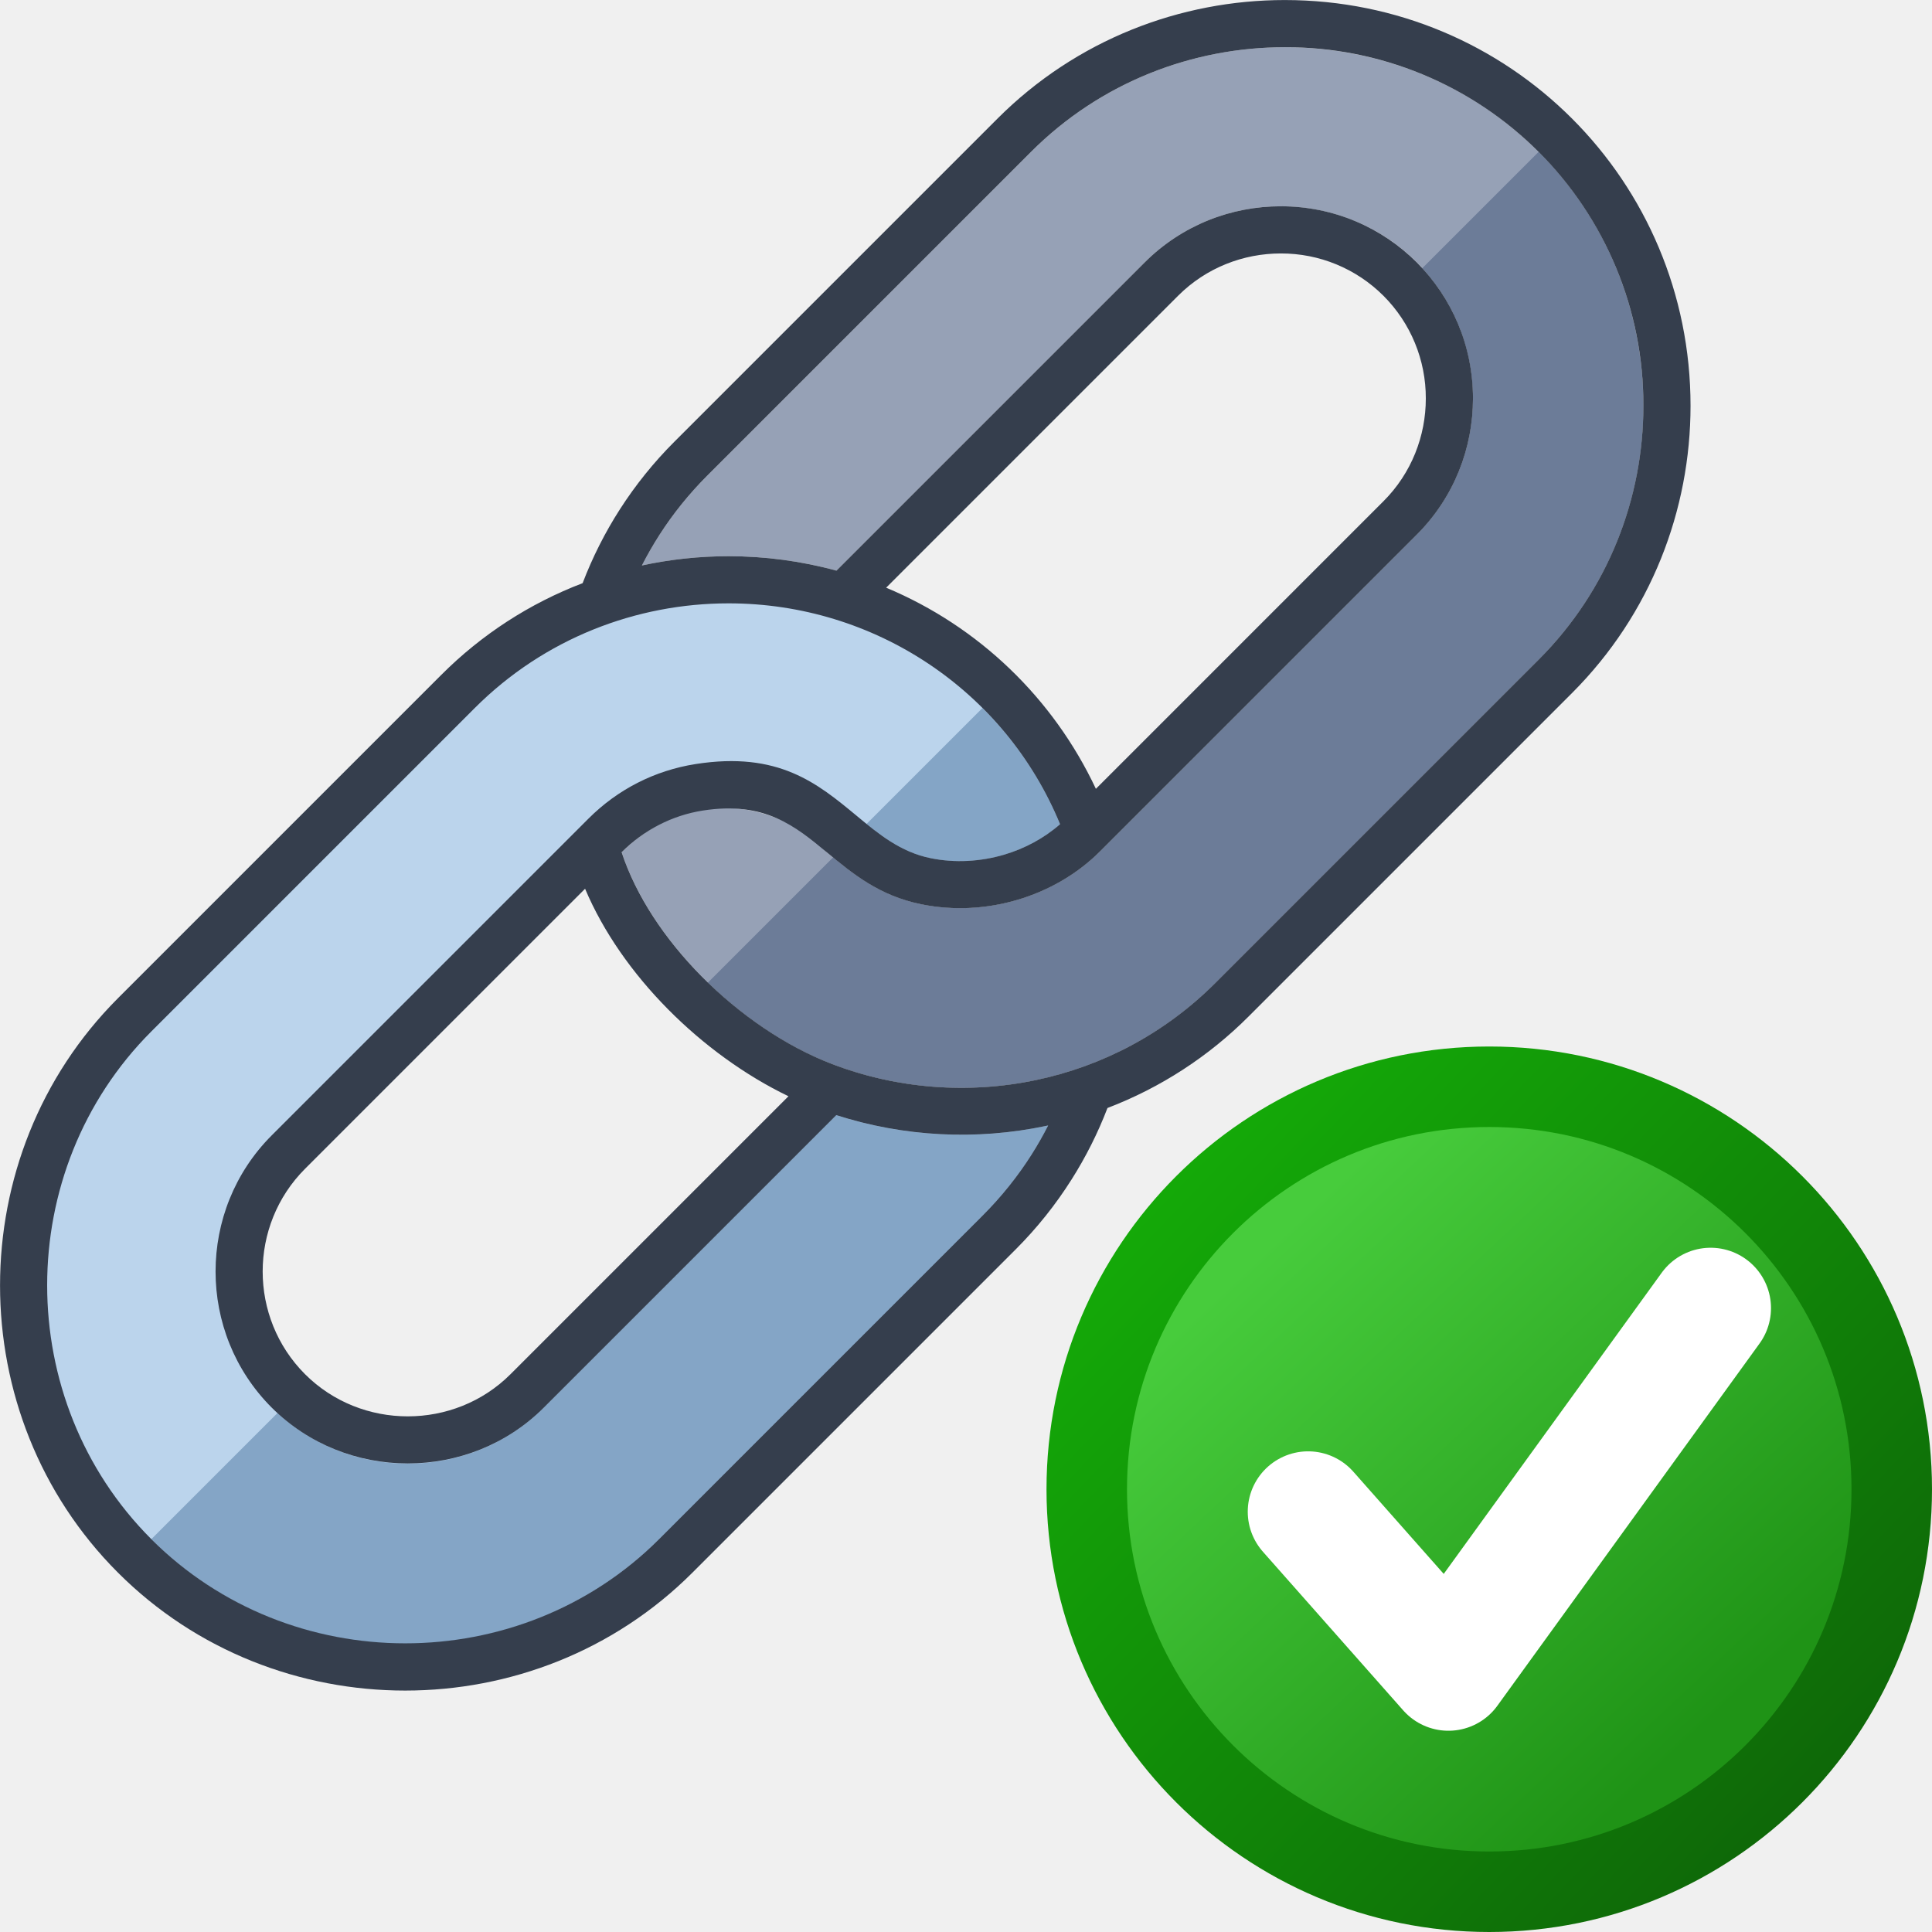
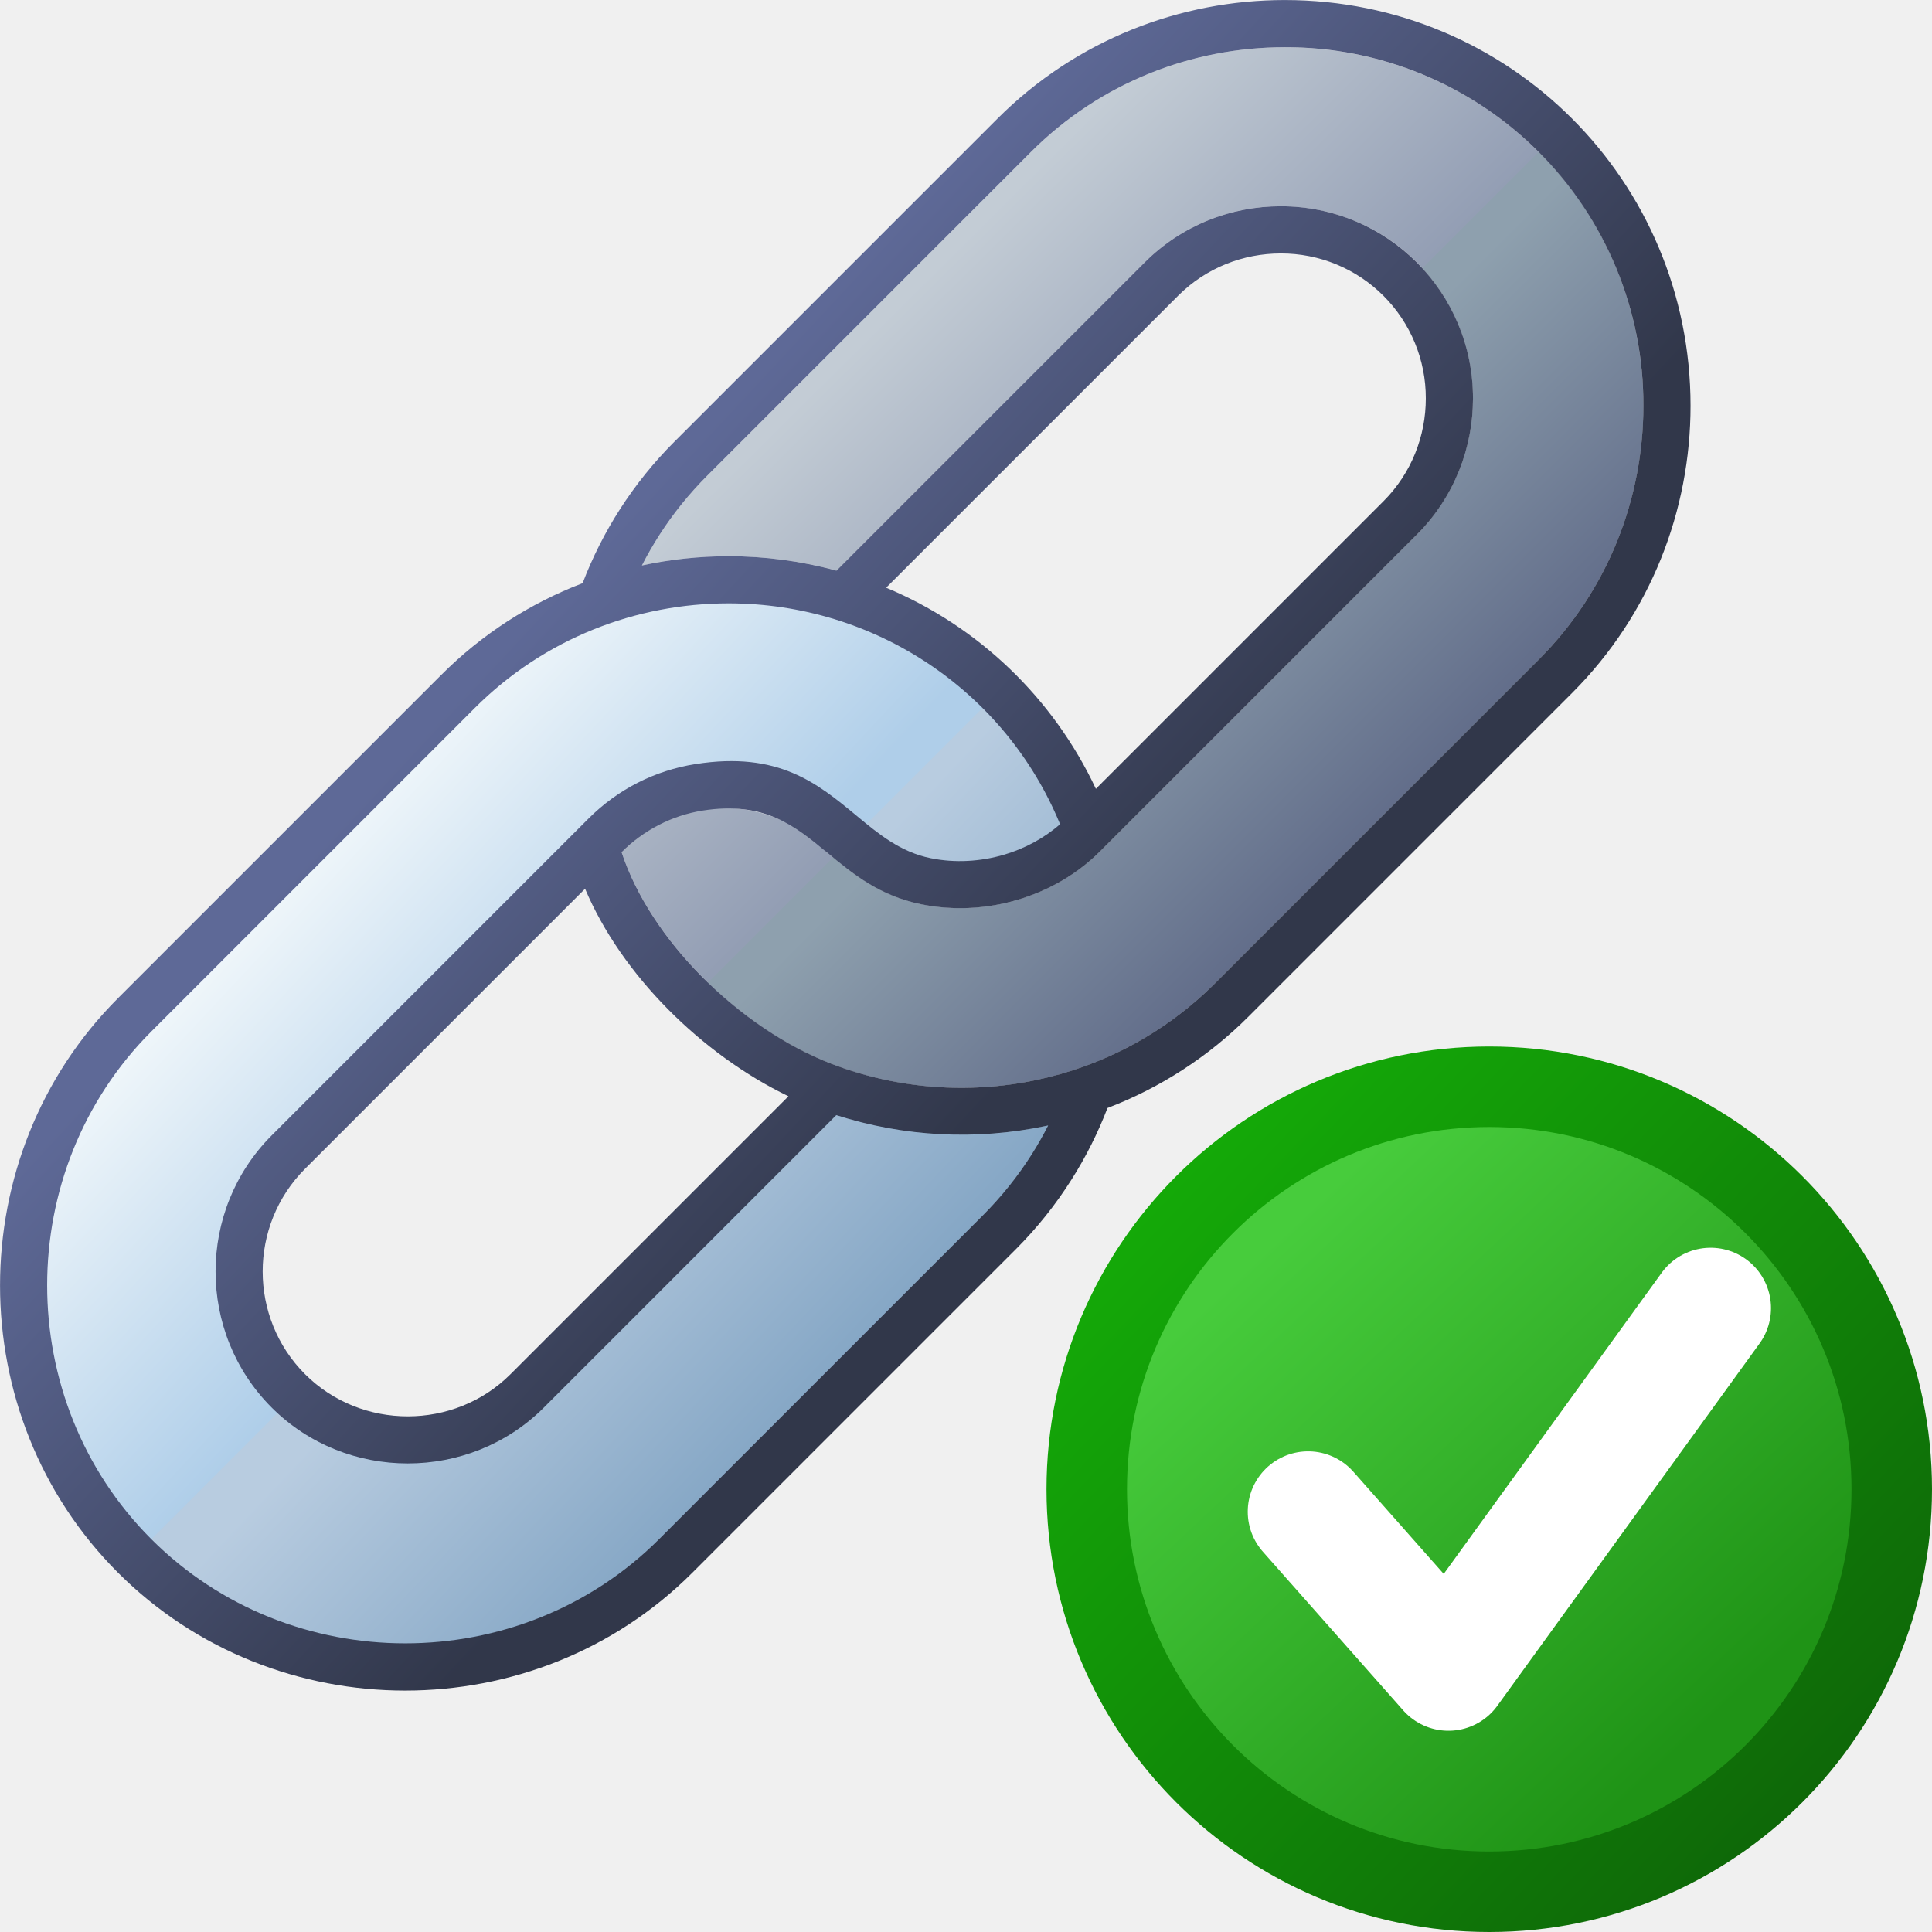
<svg xmlns="http://www.w3.org/2000/svg" width="48" height="48" clip-rule="evenodd" fill-rule="evenodd" image-rendering="optimizeQuality" shape-rendering="geometricPrecision" text-rendering="geometricPrecision" version="1.1" viewBox="0 0 48 48">
  <defs>
    <linearGradient id="linearGradient1488" x1="2.062" x2="5.906" y1="1046.3" y2="1050.4" gradientTransform="matrix(2.8791 0 0 2.8791 25.483 -2981.4)" gradientUnits="userSpaceOnUse">
      <stop stop-color="#47cc3c" offset="0" />
      <stop stop-color="#1f9316" offset="1" />
    </linearGradient>
    <linearGradient id="linearGradient1496" x1="1.062" x2="6.906" y1="1045.8" y2="1051.4" gradientTransform="matrix(2.8791 0 0 2.8791 25.483 -2981.4)" gradientUnits="userSpaceOnUse">
      <stop stop-color="#14aa08" offset="0" />
      <stop stop-color="#0e6508" offset="1" />
    </linearGradient>
+     <linearGradient id="linearGradient2" x1="35.024" x2="29.126" y1="19.971" y2="14.082" gradientUnits="userSpaceOnUse">
+       <stop stop-color="#616c89" offset="0" />
+       <stop stop-color="#8ea0ae" offset="1" />
+     </linearGradient>
+     <linearGradient id="linearGradient4" x1="28.385" x2="22.385" y1="13.556" y2="7.512" gradientUnits="userSpaceOnUse">
+       <stop stop-color="#939eb4" offset="0" />
+       <stop stop-color="#c3ccd5" offset="1" />
+     </linearGradient>
+     <linearGradient id="linearGradient6" x1="20.188" x2="13.937" y1="35.184" y2="29.294" gradientUnits="userSpaceOnUse">
+       <stop stop-color="#83a5c4" offset="0" />
+       <stop stop-color="#b8cce0" offset="1" />
+     </linearGradient>
+     <linearGradient id="linearGradient8" x1="13.693" x2="7.297" y1="27.71" y2="21.743" gradientUnits="userSpaceOnUse">
+       <stop stop-color="#afcee9" offset="0" />
+       <stop stop-color="#eff6fa" offset="1" />
+     </linearGradient>
+     <linearGradient id="linearGradient10" x1="25.651" x2="13.56" y1="26.192" y2="14.955" gradientUnits="userSpaceOnUse">
+       <stop stop-color="#31374a" offset="0" />
+       <stop stop-color="#5e6997" offset="1" />
+     </linearGradient>
  </defs>
+   <path d="m20.782 14.177 7.657-7.657c0.93-0.93 2.156-1.395 3.381-1.395 1.225 0 2.451 0.465 3.381 1.395l0.006 0.006c0.926 0.929 1.39 2.153 1.39 3.375 0 1.225-0.465 2.451-1.395 3.381l-7.871 7.871c-0.567 0.567-1.281 0.976-2.049 1.203-0.769 0.228-1.596 0.272-2.386 0.112-1.049-0.212-1.704-0.755-2.356-1.295-1.349-1.402-3.57-1.525-5.089-0.005l-0.006 0.006c0.362 1.097 1.082 2.166 1.98 3.076 0.955 0.966 2.102 1.744 3.235 2.18 1.623 0.624 3.397 0.758 5.087 0.402 1.631-0.343 3.184-1.147 4.447-2.409l8.035-8.035c1.734-1.734 2.601-4.021 2.601-6.307 0-2.285-0.866-4.57-2.598-6.304l-0.004-0.003c-1.734-1.734-4.021-2.601-6.307-2.601-2.287 0-4.573 0.867-6.307 2.601l-8.035 8.035c-0.46 0.46-0.857 0.954-1.191 1.474a8.864 8.864 0 0 0-0.44 0.766 10.191 10.191 0 0 1 2.155-0.23c0.902 0 1.804 0.12 2.68 0.359z" fill="url(#linearGradient4)" />
+   <path d="m17.588 24.412 3.109-3.109c0.602 0.495 1.233 0.969 2.198 1.165 0.791 0.16 1.618 0.115 2.386-0.112 0.768-0.227 1.482-0.636 2.049-1.203l7.871-7.871c0.93-0.93 1.395-2.156 1.395-3.381 0-1.163-0.42-2.327-1.259-3.238l2.889-2.889 0.004 0.003c1.732 1.734 2.598 4.019 2.598 6.304 0 2.287-0.867 4.573-2.601 6.307l-8.035 8.035c-1.262 1.262-2.816 2.066-4.447 2.409-1.69 0.355-3.464 0.222-5.087-0.402-1.069-0.411-2.151-1.127-3.071-2.017z" fill="url(#linearGradient2)" />
  <g>
-     <path d="m20.782 14.177 7.657-7.657c0.93-0.93 2.156-1.395 3.381-1.395 1.225 0 2.451 0.465 3.381 1.395l0.006 0.006c0.926 0.929 1.39 2.153 1.39 3.375 0 1.225-0.465 2.451-1.395 3.381l-7.871 7.871c-0.567 0.567-1.281 0.976-2.049 1.203-0.769 0.228-1.596 0.272-2.386 0.112-1.049-0.212-1.704-0.755-2.356-1.295-1.349-1.402-3.57-1.525-5.089-0.005l-0.006 0.006c0.362 1.097 1.082 2.166 1.98 3.076 0.955 0.966 2.102 1.744 3.235 2.18 1.623 0.624 3.397 0.758 5.087 0.402 1.631-0.343 3.184-1.147 4.447-2.409l8.035-8.035c1.734-1.734 2.601-4.021 2.601-6.307 0-2.285-0.866-4.57-2.598-6.304l-0.004-0.003c-1.734-1.734-4.021-2.601-6.307-2.601-2.287 0-4.573 0.867-6.307 2.601l-8.035 8.035c-0.46 0.46-0.857 0.954-1.191 1.474a8.864 8.864 0 0 0-0.44 0.766 10.191 10.191 0 0 1 2.155-0.23c0.902 0 1.804 0.12 2.68 0.359z" fill="#96A1B6" />
-     <path d="m17.588 24.412 3.109-3.109c0.602 0.495 1.233 0.969 2.198 1.165 0.791 0.16 1.618 0.115 2.386-0.112 0.768-0.227 1.482-0.636 2.049-1.203l7.871-7.871c0.93-0.93 1.395-2.156 1.395-3.381 0-1.163-0.42-2.327-1.259-3.238l2.889-2.889 0.004 0.003c1.732 1.734 2.598 4.019 2.598 6.304 0 2.287-0.867 4.573-2.601 6.307l-8.035 8.035c-1.262 1.262-2.816 2.066-4.447 2.409-1.69 0.355-3.464 0.222-5.087-0.402-1.069-0.411-2.151-1.127-3.071-2.017z" fill="#6C7C98" />
-     <path d="m3.371 38.628h8.2e-5c3.7 3.7 9.755 3.7 13.455 0l7.916-7.916a9.428 9.428 0 0 0 2.315-3.79c-2.45 0.395-4.933 0.417-6.235 0.039l-7.818 7.818c-1.672 1.672-4.409 1.672-6.081 0-1.672-1.672-1.672-4.409 8.21e-5 -6.081l7.733-7.733c1.672-1.672 4.409-1.672 6.081-8.1e-5 0.163 0.163 0.553 0.401 1.013 0.634 1.828 0.927 3.567 0.621 5.228-0.79a9.427 9.427 0 0 0-2.236-3.553c-3.7-3.7-9.755-3.7-13.455 0l-7.916 7.916c-3.7 3.7-3.7 9.755 0 13.455z" fill="#BBD4EC" />
-     <path d="m6.892 35.108-3.133 3.133 1.641e-4 1.64e-4c1.734 1.734 4.02 2.601 6.307 2.601 2.287 0 4.573-0.867 6.307-2.601l8.035-8.035c0.475-0.475 0.883-0.987 1.223-1.524a8.73 8.73 0 0 0 0.409-0.719l-0.056 0.012a10.195 10.195 0 0 1-5.208-0.269l-7.264 7.264c-0.93 0.93-2.156 1.395-3.381 1.395-1.163 0-2.327-0.42-3.238-1.259zm17.516-17.516-2.879 2.879c0.465 0.377 0.955 0.723 1.594 0.852 0.601 0.122 1.235 0.086 1.828-0.089 0.508-0.151 0.986-0.406 1.385-0.756a8.799 8.799 0 0 0-0.723-1.393c-0.335-0.524-0.736-1.025-1.204-1.493z" fill="#84A5C6" />
-     <path d="m14.476 14.486a9.993 9.993 0 0 1 0.927-1.835 10.044 10.044 0 0 1 1.346-1.671l8.035-8.035c1.963-1.963 4.55-2.944 7.136-2.944 5.588 0 10.081 4.492 10.081 10.081 0 2.586-0.982 5.173-2.944 7.136l-8.035 8.035a9.997 9.997 0 0 1-3.507 2.275 10.01 10.01 0 0 1-0.894 1.779 10.035 10.035 0 0 1-1.383 1.73l-8.035 8.035c-3.906 3.906-10.366 3.907-14.272 0-3.907-3.906-3.906-10.366 0-14.272l8.035-8.035a10.003 10.003 0 0 1 3.51-2.277zm6.3 13.221-7.264 7.264c-1.851 1.851-4.91 1.851-6.762 0-1.859-1.859-1.859-4.902-1.639e-4 -6.762l7.871-7.871c0.726-0.726 1.646-1.196 2.66-1.355 2.061-0.324 3.029 0.479 4.005 1.287 0.541 0.449 1.086 0.9 1.838 1.052 0.601 0.122 1.235 0.086 1.828-0.089 0.508-0.151 0.986-0.406 1.385-0.756-1.365-3.318-4.611-5.487-8.235-5.487-2.287 0-4.573 0.867-6.307 2.601l-8.035 8.035c-3.451 3.451-3.451 9.163 0 12.614 3.451 3.451 9.163 3.451 12.614 0l8.035-8.035c0.475-0.475 0.883-0.987 1.223-1.524a8.73 8.73 0 0 0 0.409-0.719l-0.056 0.012a10.195 10.195 0 0 1-5.208-0.269zm6.451-8.109 7.145-7.145c0.701-0.701 1.052-1.627 1.052-2.552a3.592 3.592 0 0 0-3.604-3.604c-0.925 0-1.851 0.351-2.552 1.052l-7.252 7.252c2.301 0.962 4.153 2.746 5.211 4.997zm-6.445-5.421 7.657-7.657c0.93-0.93 2.156-1.395 3.381-1.395 2.647 0 4.776 2.13 4.776 4.776 0 1.225-0.465 2.451-1.395 3.381l-7.871 7.871c-0.567 0.567-1.281 0.976-2.049 1.203-0.769 0.228-1.596 0.272-2.386 0.112-1.049-0.212-1.704-0.755-2.356-1.295-0.773-0.641-1.541-1.277-3.079-1.035-0.769 0.121-1.467 0.487-2.016 1.036 0.362 1.097 1.082 2.166 1.98 3.076 0.955 0.966 2.102 1.744 3.235 2.18 1.623 0.624 3.397 0.758 5.087 0.402 1.631-0.343 3.184-1.147 4.447-2.409l8.035-8.035c1.734-1.734 2.601-4.021 2.601-6.307a8.882 8.882 0 0 0-8.908-8.908c-2.287 0-4.573 0.867-6.307 2.601l-8.035 8.035c-0.46 0.46-0.857 0.954-1.191 1.474a8.864 8.864 0 0 0-0.44 0.766 10.191 10.191 0 0 1 2.155-0.23c0.902 0 1.804 0.12 2.68 0.359zm-6.246 7.904-6.957 6.957c-1.404 1.404-1.404 3.7 1.641e-4 5.104 1.396 1.396 3.708 1.396 5.104 0l6.906-6.906c-1.068-0.514-2.112-1.27-2.998-2.167-0.873-0.883-1.6-1.911-2.055-2.988z" fill="#353E4D" fill-rule="nonzero" />
+     <g>
+       <path d="m3.371 38.628h8.2e-5c3.7 3.7 9.755 3.7 13.455 0l7.916-7.916a9.428 9.428 0 0 0 2.315-3.79c-2.45 0.395-4.933 0.417-6.235 0.039l-7.818 7.818c-1.672 1.672-4.409 1.672-6.081 0-1.672-1.672-1.672-4.409 8.21e-5 -6.081l7.733-7.733c1.672-1.672 4.409-1.672 6.081-8.1e-5 0.163 0.163 0.553 0.401 1.013 0.634 1.828 0.927 3.567 0.621 5.228-0.79a9.427 9.427 0 0 0-2.236-3.553c-3.7-3.7-9.755-3.7-13.455 0l-7.916 7.916c-3.7 3.7-3.7 9.755 0 13.455z" fill="url(#linearGradient8)" />
+       <path d="m6.892 35.108-3.133 3.133 1.641e-4 1.64e-4c1.734 1.734 4.02 2.601 6.307 2.601 2.287 0 4.573-0.867 6.307-2.601l8.035-8.035c0.475-0.475 0.883-0.987 1.223-1.524a8.73 8.73 0 0 0 0.409-0.719l-0.056 0.012a10.195 10.195 0 0 1-5.208-0.269l-7.264 7.264c-0.93 0.93-2.156 1.395-3.381 1.395-1.163 0-2.327-0.42-3.238-1.259zm17.516-17.516-2.879 2.879c0.465 0.377 0.955 0.723 1.594 0.852 0.601 0.122 1.235 0.086 1.828-0.089 0.508-0.151 0.986-0.406 1.385-0.756a8.799 8.799 0 0 0-0.723-1.393c-0.335-0.524-0.736-1.025-1.204-1.493z" fill="url(#linearGradient6)" />
+       <path d="m14.476 14.486a9.993 9.993 0 0 1 0.927-1.835 10.044 10.044 0 0 1 1.346-1.671l8.035-8.035c1.963-1.963 4.55-2.944 7.136-2.944 5.588 0 10.081 4.492 10.081 10.081 0 2.586-0.982 5.173-2.944 7.136l-8.035 8.035a9.997 9.997 0 0 1-3.507 2.275 10.01 10.01 0 0 1-0.894 1.779 10.035 10.035 0 0 1-1.383 1.73l-8.035 8.035c-3.906 3.906-10.366 3.907-14.272 0-3.907-3.906-3.906-10.366 0-14.272l8.035-8.035a10.003 10.003 0 0 1 3.51-2.277zm6.3 13.221-7.264 7.264c-1.851 1.851-4.91 1.851-6.762 0-1.859-1.859-1.859-4.902-1.639e-4 -6.762l7.871-7.871c0.726-0.726 1.646-1.196 2.66-1.355 2.061-0.324 3.029 0.479 4.005 1.287 0.541 0.449 1.086 0.9 1.838 1.052 0.601 0.122 1.235 0.086 1.828-0.089 0.508-0.151 0.986-0.406 1.385-0.756-1.365-3.318-4.611-5.487-8.235-5.487-2.287 0-4.573 0.867-6.307 2.601l-8.035 8.035c-3.451 3.451-3.451 9.163 0 12.614 3.451 3.451 9.163 3.451 12.614 0l8.035-8.035c0.475-0.475 0.883-0.987 1.223-1.524a8.73 8.73 0 0 0 0.409-0.719l-0.056 0.012a10.195 10.195 0 0 1-5.208-0.269zm6.451-8.109 7.145-7.145c0.701-0.701 1.052-1.627 1.052-2.552a3.592 3.592 0 0 0-3.604-3.604c-0.925 0-1.851 0.351-2.552 1.052l-7.252 7.252c2.301 0.962 4.153 2.746 5.211 4.997zm-6.445-5.421 7.657-7.657c0.93-0.93 2.156-1.395 3.381-1.395 2.647 0 4.776 2.13 4.776 4.776 0 1.225-0.465 2.451-1.395 3.381l-7.871 7.871c-0.567 0.567-1.281 0.976-2.049 1.203-0.769 0.228-1.596 0.272-2.386 0.112-1.049-0.212-1.704-0.755-2.356-1.295-0.773-0.641-1.541-1.277-3.079-1.035-0.769 0.121-1.467 0.487-2.016 1.036 0.362 1.097 1.082 2.166 1.98 3.076 0.955 0.966 2.102 1.744 3.235 2.18 1.623 0.624 3.397 0.758 5.087 0.402 1.631-0.343 3.184-1.147 4.447-2.409l8.035-8.035c1.734-1.734 2.601-4.021 2.601-6.307a8.882 8.882 0 0 0-8.908-8.908c-2.287 0-4.573 0.867-6.307 2.601l-8.035 8.035c-0.46 0.46-0.857 0.954-1.191 1.474a8.864 8.864 0 0 0-0.44 0.766 10.191 10.191 0 0 1 2.155-0.23c0.902 0 1.804 0.12 2.68 0.359zm-6.246 7.904-6.957 6.957c-1.404 1.404-1.404 3.7 1.641e-4 5.104 1.396 1.396 3.708 1.396 5.104 0l6.906-6.906c-1.068-0.514-2.112-1.27-2.998-2.167-0.873-0.883-1.6-1.911-2.055-2.988z" fill="url(#linearGradient10)" fill-rule="nonzero" />
+     </g>
+     <circle cx="37" cy="37" r="10" fill="url(#linearGradient1488)" stroke="url(#linearGradient1496)" stroke-linecap="round" stroke-linejoin="round" stroke-width="2" />
  </g>
-   <circle cx="37" cy="37" r="10" fill="url(#linearGradient1488)" stroke="url(#linearGradient1496)" stroke-linecap="round" stroke-linejoin="round" stroke-width="2" />
  <path d="m32.5 37.558 3.486 3.942 6.514-9" fill="none" stroke="#fff" stroke-linecap="round" stroke-linejoin="round" stroke-width="3" />
</svg>
